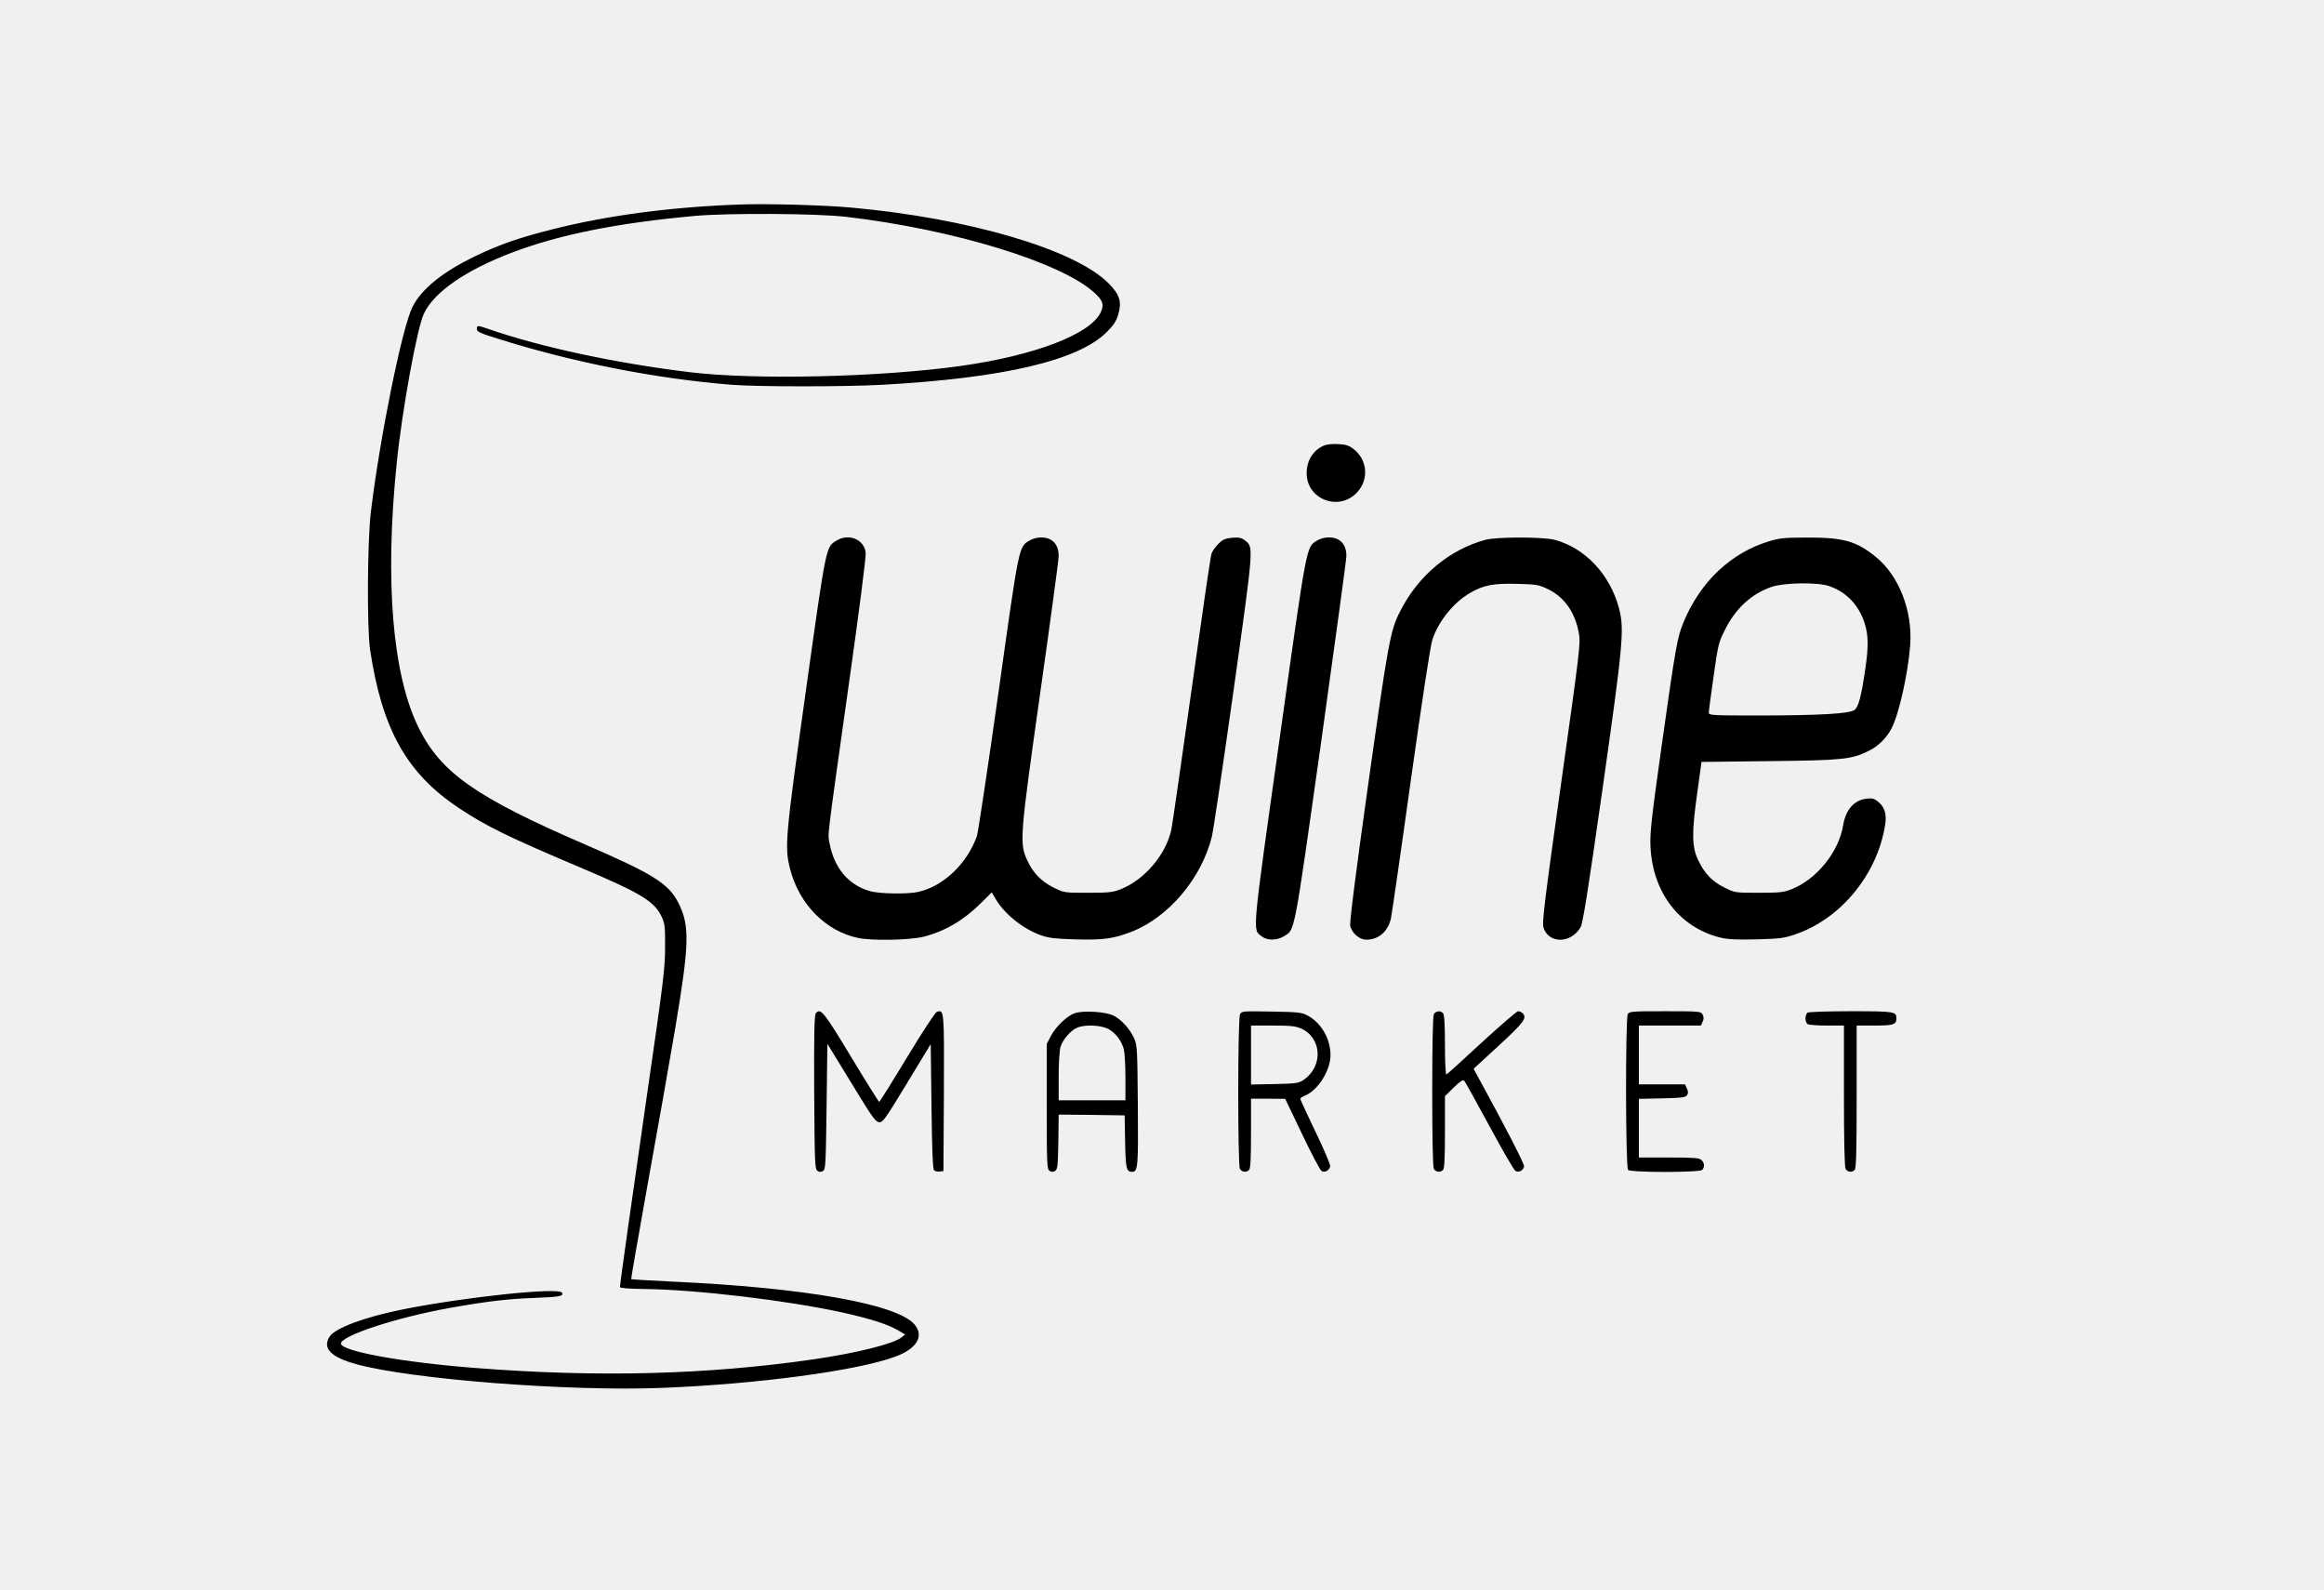
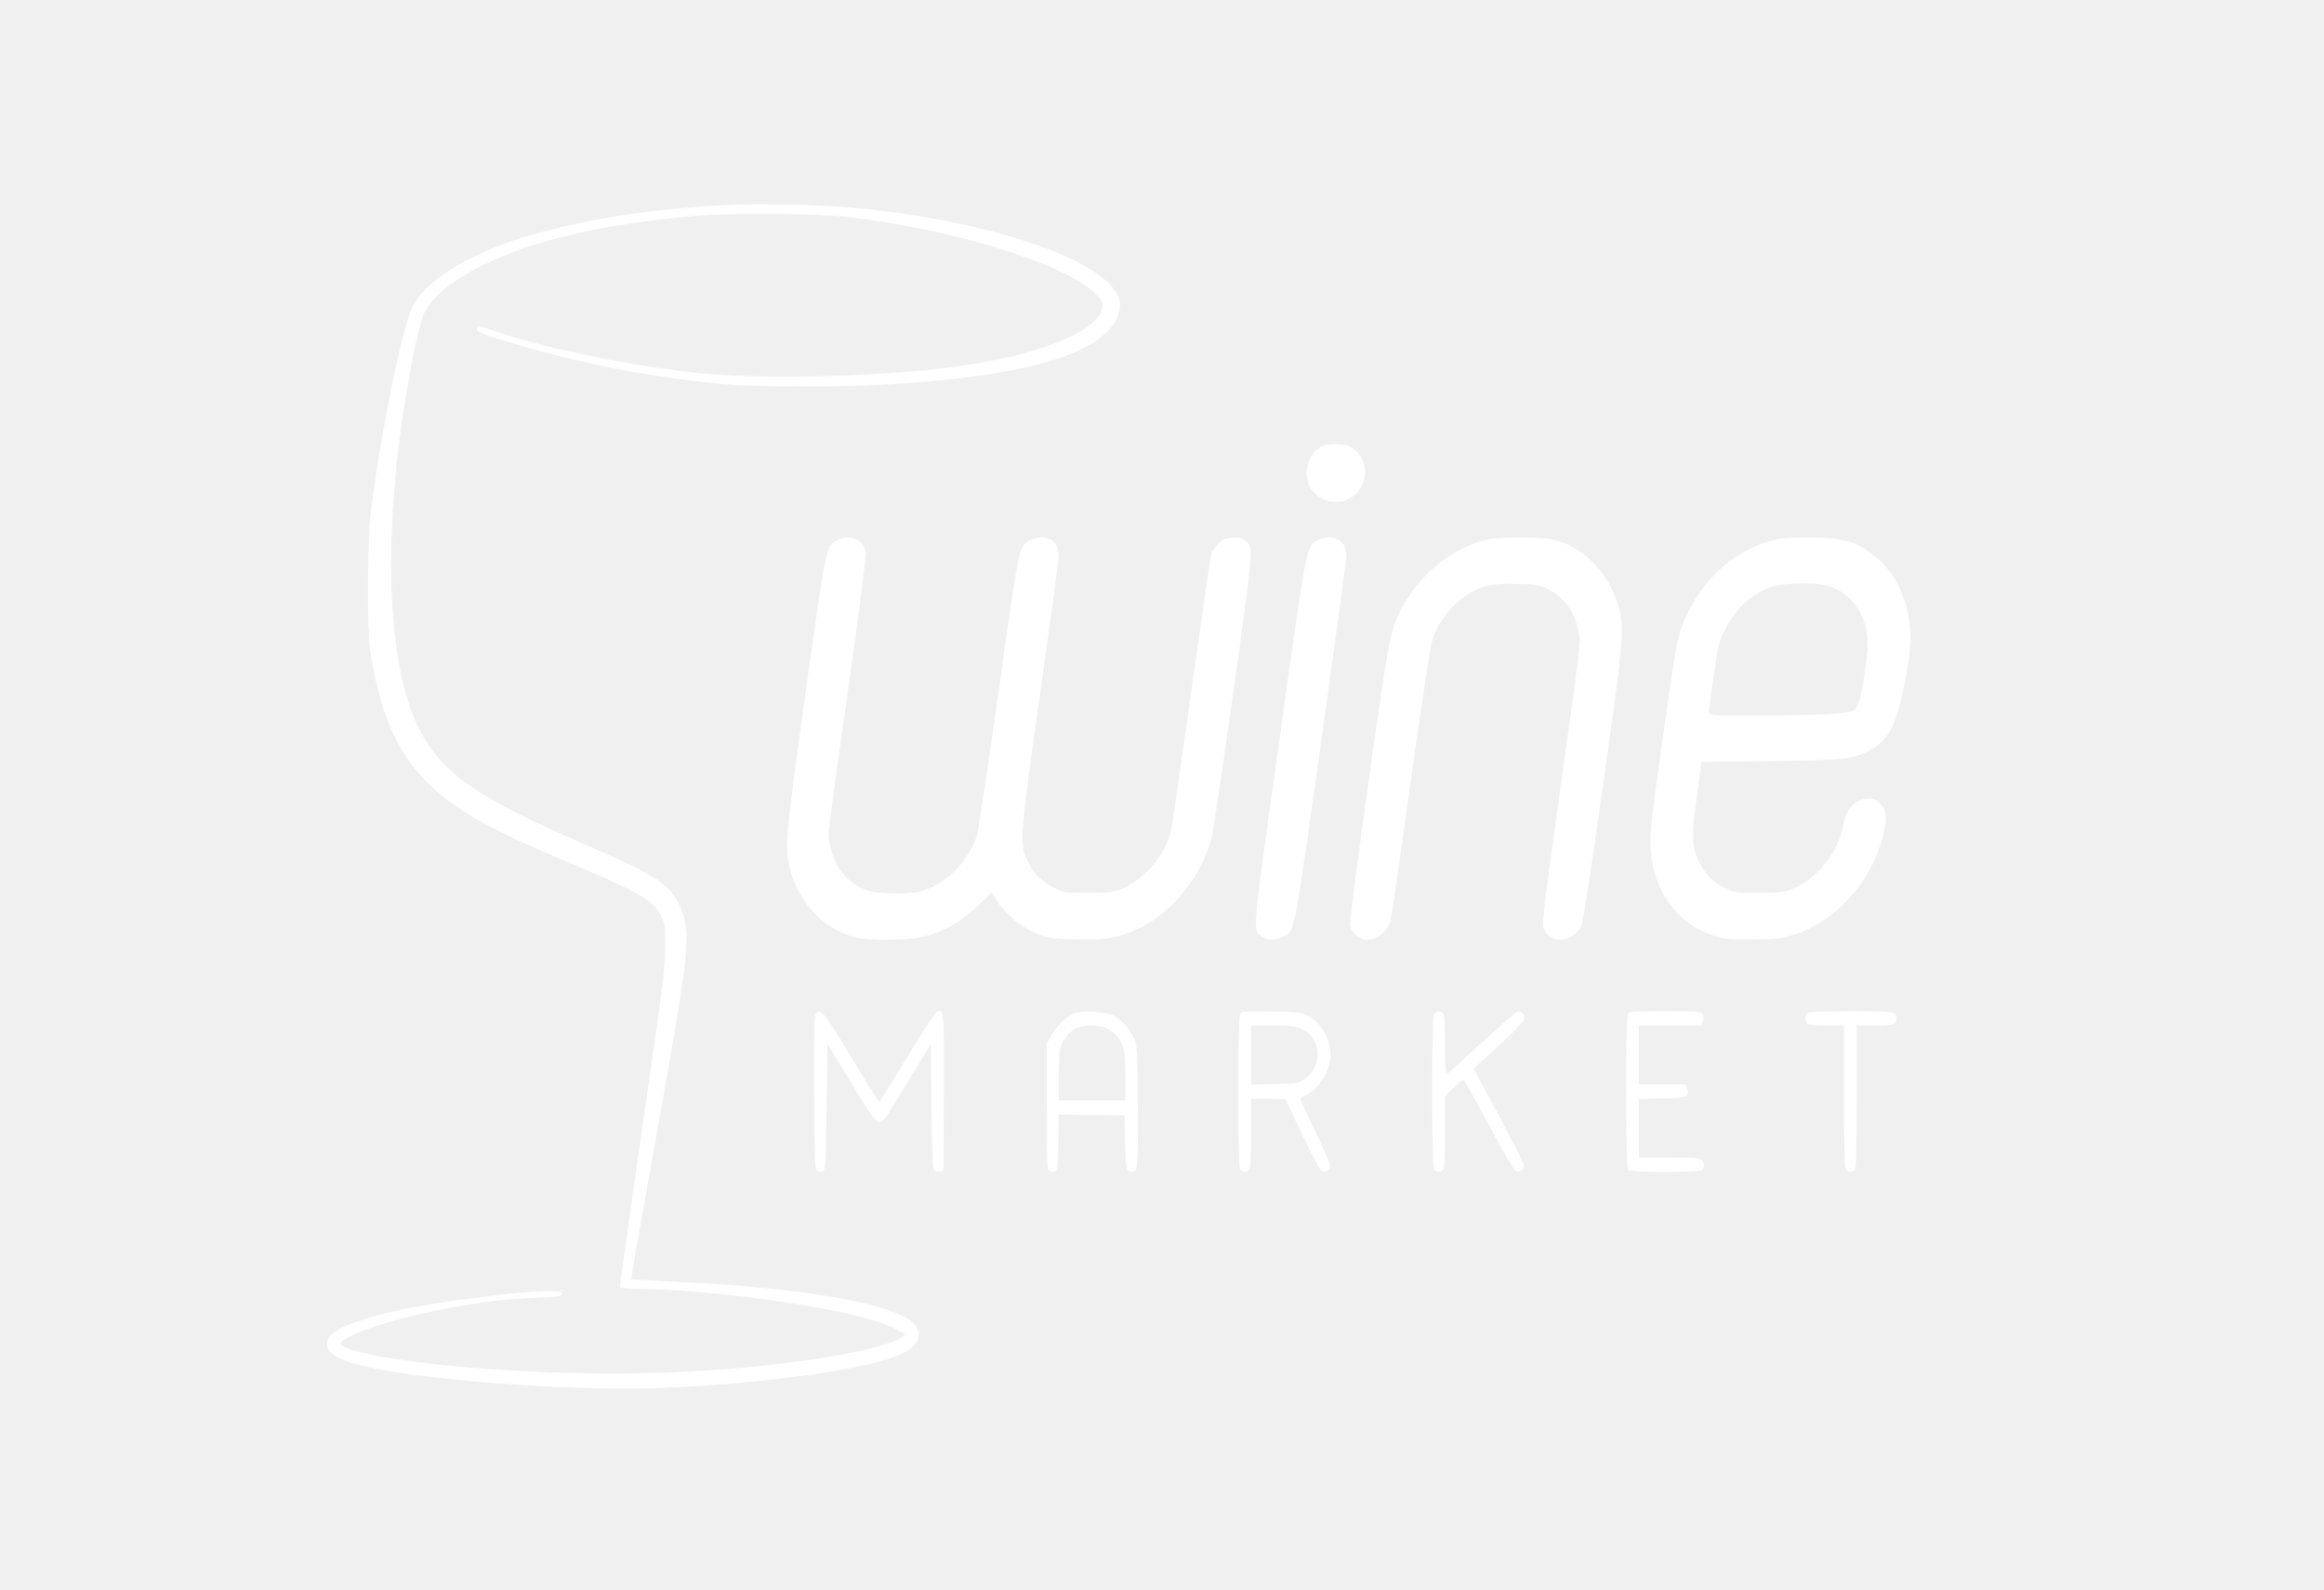
<svg xmlns="http://www.w3.org/2000/svg" width="1462pt" height="1000pt" viewBox="0 0 1462 1000" preserveAspectRatio="xMidYMid meet">
-   <g transform="translate(0,1000) scale(0.1,-0.1)" fill="#000000" stroke="none">
+   <g transform="translate(0,1000) scale(0.1,-0.1)" fill="#FFFFFF" stroke="none">
    <path d="M4660 8714 c-433 -15 -835 -68 -1180 -155 -208 -52 -336 -96 -488 -169 -206 -99 -340 -207 -397 -320 -65 -129 -204 -813 -262 -1290 -22 -185 -25 -726 -5 -865 75 -501 230 -779 560 -998 172 -114 306 -180 779 -380 372 -158 451 -207 497 -306 18 -40 21 -63 20 -191 0 -130 -12 -224 -108 -885 -107 -742 -176 -1230 -176 -1250 0 -6 55 -11 154 -12 332 -4 899 -72 1247 -148 177 -40 282 -73 347 -111 l46 -27 -22 -18 c-51 -41 -283 -99 -552 -138 -670 -97 -1356 -115 -2125 -55 -467 36 -850 106 -850 154 0 49 349 164 685 224 224 40 361 57 532 63 160 6 186 11 173 33 -21 35 -607 -27 -1000 -105 -239 -48 -426 -117 -461 -171 -48 -73 7 -130 168 -174 346 -95 1335 -172 1918 -149 600 23 1235 108 1473 197 134 49 182 129 121 201 -109 130 -693 233 -1534 271 -135 7 -247 13 -249 15 -2 3 45 270 103 595 59 325 137 765 173 978 90 536 93 648 22 791 -62 124 -159 184 -589 370 -685 296 -904 450 -1044 729 -167 334 -217 925 -140 1672 33 328 128 849 171 938 64 136 265 274 558 385 300 113 657 184 1145 229 211 19 772 16 955 -6 676 -79 1354 -287 1562 -479 52 -48 60 -74 37 -122 -65 -137 -412 -270 -876 -336 -506 -71 -1292 -90 -1707 -40 -457 55 -938 157 -1265 271 -73 25 -76 25 -76 0 0 -16 21 -26 128 -59 474 -150 1004 -254 1476 -291 166 -13 708 -13 946 0 762 42 1232 152 1412 331 44 44 60 68 73 112 23 81 9 124 -63 197 -213 212 -876 407 -1612 474 -169 16 -531 26 -700 20z" />
    <path d="M8325 7196 c-66 -30 -105 -94 -105 -172 0 -165 203 -243 317 -121 76 81 66 205 -22 273 -30 23 -50 29 -99 31 -37 2 -73 -2 -91 -11z" />
    <path d="M5264 6601 c-69 -42 -64 -17 -194 -943 -130 -927 -135 -985 -100 -1122 56 -222 225 -393 428 -435 90 -19 327 -14 414 8 135 35 250 103 360 212 l67 67 25 -43 c55 -93 170 -186 281 -226 49 -18 88 -23 219 -27 175 -5 240 4 352 47 235 91 444 338 508 601 9 36 70 448 136 916 129 922 127 901 72 945 -22 17 -37 20 -80 17 -43 -4 -59 -11 -87 -38 -19 -19 -39 -47 -44 -64 -6 -17 -62 -404 -126 -861 -64 -456 -121 -849 -126 -872 -34 -158 -168 -315 -317 -375 -50 -20 -75 -23 -207 -23 -150 0 -151 0 -217 33 -77 38 -129 91 -166 172 -49 107 -47 141 82 1053 64 451 116 837 116 859 0 75 -40 117 -109 118 -26 0 -56 -8 -75 -20 -68 -41 -64 -25 -195 -957 -67 -474 -128 -879 -135 -900 -61 -174 -210 -316 -367 -352 -69 -16 -248 -13 -309 5 -134 40 -222 145 -251 299 -12 68 -23 -22 122 1010 65 459 108 796 105 820 -10 82 -106 122 -182 76z" />
    <path d="M8285 6600 c-68 -43 -61 -3 -235 -1245 -176 -1251 -171 -1199 -113 -1244 34 -27 95 -27 139 0 72 44 61 -10 235 1221 87 623 159 1150 159 1171 0 74 -40 117 -110 117 -28 0 -57 -8 -75 -20z" />
    <path d="M9345 6605 c-227 -61 -425 -227 -537 -450 -62 -121 -74 -188 -200 -1082 -79 -562 -119 -878 -114 -897 12 -46 58 -86 101 -86 77 0 135 50 155 132 5 23 62 414 125 868 73 518 123 848 136 887 38 116 134 235 239 295 82 48 148 60 293 56 117 -3 138 -6 188 -30 109 -50 179 -149 202 -284 11 -61 3 -120 -112 -939 -106 -753 -121 -880 -111 -910 34 -102 173 -100 233 3 15 26 45 215 139 875 129 909 137 998 104 1127 -55 214 -213 384 -407 435 -71 19 -364 19 -434 0z" />
    <path d="M11130 6596 c-240 -72 -433 -254 -539 -509 -40 -97 -49 -150 -137 -772 -66 -471 -75 -553 -71 -640 14 -288 181 -506 436 -571 50 -12 100 -15 230 -12 149 4 174 7 246 32 286 98 515 377 564 687 11 67 -2 111 -41 144 -27 23 -39 26 -74 22 -79 -8 -133 -69 -149 -167 -27 -167 -165 -339 -323 -402 -50 -20 -74 -23 -207 -23 -150 0 -151 0 -217 33 -76 37 -125 89 -165 172 -40 83 -41 171 -7 415 l28 203 425 5 c464 5 519 11 626 64 59 28 114 82 145 143 47 91 104 348 117 525 15 213 -71 434 -215 551 -123 101 -206 124 -433 123 -140 0 -175 -3 -239 -23z m377 -282 c108 -37 187 -120 223 -233 24 -75 25 -146 5 -284 -26 -180 -44 -246 -70 -263 -35 -23 -217 -33 -587 -34 -312 0 -328 1 -328 18 0 10 13 113 30 228 27 195 32 215 70 290 67 136 167 229 295 273 79 27 289 30 362 5z" />
    <path d="M5132 3627 c-9 -11 -12 -139 -10 -497 3 -447 4 -484 21 -494 12 -8 22 -8 35 0 16 10 17 44 22 405 l5 394 60 -98 c33 -54 101 -164 150 -245 74 -120 95 -148 115 -150 23 -3 38 18 175 244 l150 247 5 -391 c3 -272 8 -394 16 -402 7 -7 22 -10 35 -8 l24 3 3 491 c2 524 2 525 -45 510 -10 -4 -94 -132 -187 -286 -93 -154 -172 -280 -175 -280 -3 0 -83 127 -177 283 -172 285 -192 310 -222 274z" />
    <path d="M6762 3628 c-48 -16 -119 -83 -150 -142 l-27 -51 0 -394 c0 -364 1 -395 18 -405 12 -8 22 -8 35 0 15 10 17 32 20 183 l2 171 208 -2 207 -3 3 -164 c3 -168 8 -191 43 -191 38 0 40 28 37 418 -3 359 -4 379 -24 423 -28 60 -78 115 -128 141 -48 25 -190 34 -244 16z m213 -101 c44 -25 80 -72 95 -126 5 -20 10 -100 10 -178 l0 -143 -210 0 -210 0 0 148 c0 81 5 164 11 185 12 46 63 105 104 123 50 22 154 17 200 -9z" />
    <path d="M7801 3621 c-15 -27 -15 -944 -1 -972 12 -21 40 -25 58 -7 9 9 12 74 12 230 l0 218 108 0 107 -1 106 -221 c58 -122 113 -226 122 -232 21 -14 51 3 55 30 1 11 -40 108 -93 217 -52 109 -95 201 -95 206 0 5 14 14 31 21 81 34 159 158 159 254 0 102 -58 203 -144 249 -37 20 -58 22 -228 25 -178 3 -187 3 -197 -17z m385 -90 c130 -59 139 -237 16 -322 -33 -22 -46 -24 -184 -27 l-148 -3 0 185 0 186 138 0 c112 0 145 -4 178 -19z" />
    <path d="M9020 3621 c-6 -13 -10 -184 -10 -486 0 -302 4 -473 10 -486 12 -21 40 -25 58 -7 9 9 12 76 12 238 l0 226 55 54 c40 39 58 51 66 43 6 -6 77 -134 158 -284 81 -150 155 -278 164 -283 20 -13 50 2 55 28 3 14 -118 249 -283 550 l-35 64 160 147 c160 148 178 173 148 203 -7 7 -19 12 -28 12 -8 0 -111 -89 -229 -197 -117 -109 -217 -199 -222 -201 -5 -2 -9 81 -9 185 0 134 -4 193 -12 201 -18 18 -46 14 -58 -7z" />
    <path d="M10240 3621 c-15 -30 -14 -963 2 -979 17 -17 449 -17 466 0 17 17 15 44 -4 62 -13 13 -46 16 -205 16 l-189 0 0 185 0 184 146 3 c124 3 148 6 157 20 8 12 8 24 -1 42 l-12 26 -145 0 -145 0 0 185 0 185 195 0 195 0 11 24 c8 17 8 29 0 45 -11 20 -17 21 -236 21 -212 0 -225 -1 -235 -19z" />
    <path d="M11371 3631 c-7 -5 -13 -21 -13 -36 0 -15 6 -31 13 -36 8 -5 62 -9 122 -9 l107 0 0 -441 c0 -284 4 -447 10 -460 12 -21 40 -25 58 -7 9 9 12 125 12 460 l0 448 113 0 c119 0 137 6 137 45 0 43 -11 45 -284 45 -144 0 -267 -4 -275 -9z" />
  </g>
</svg>
